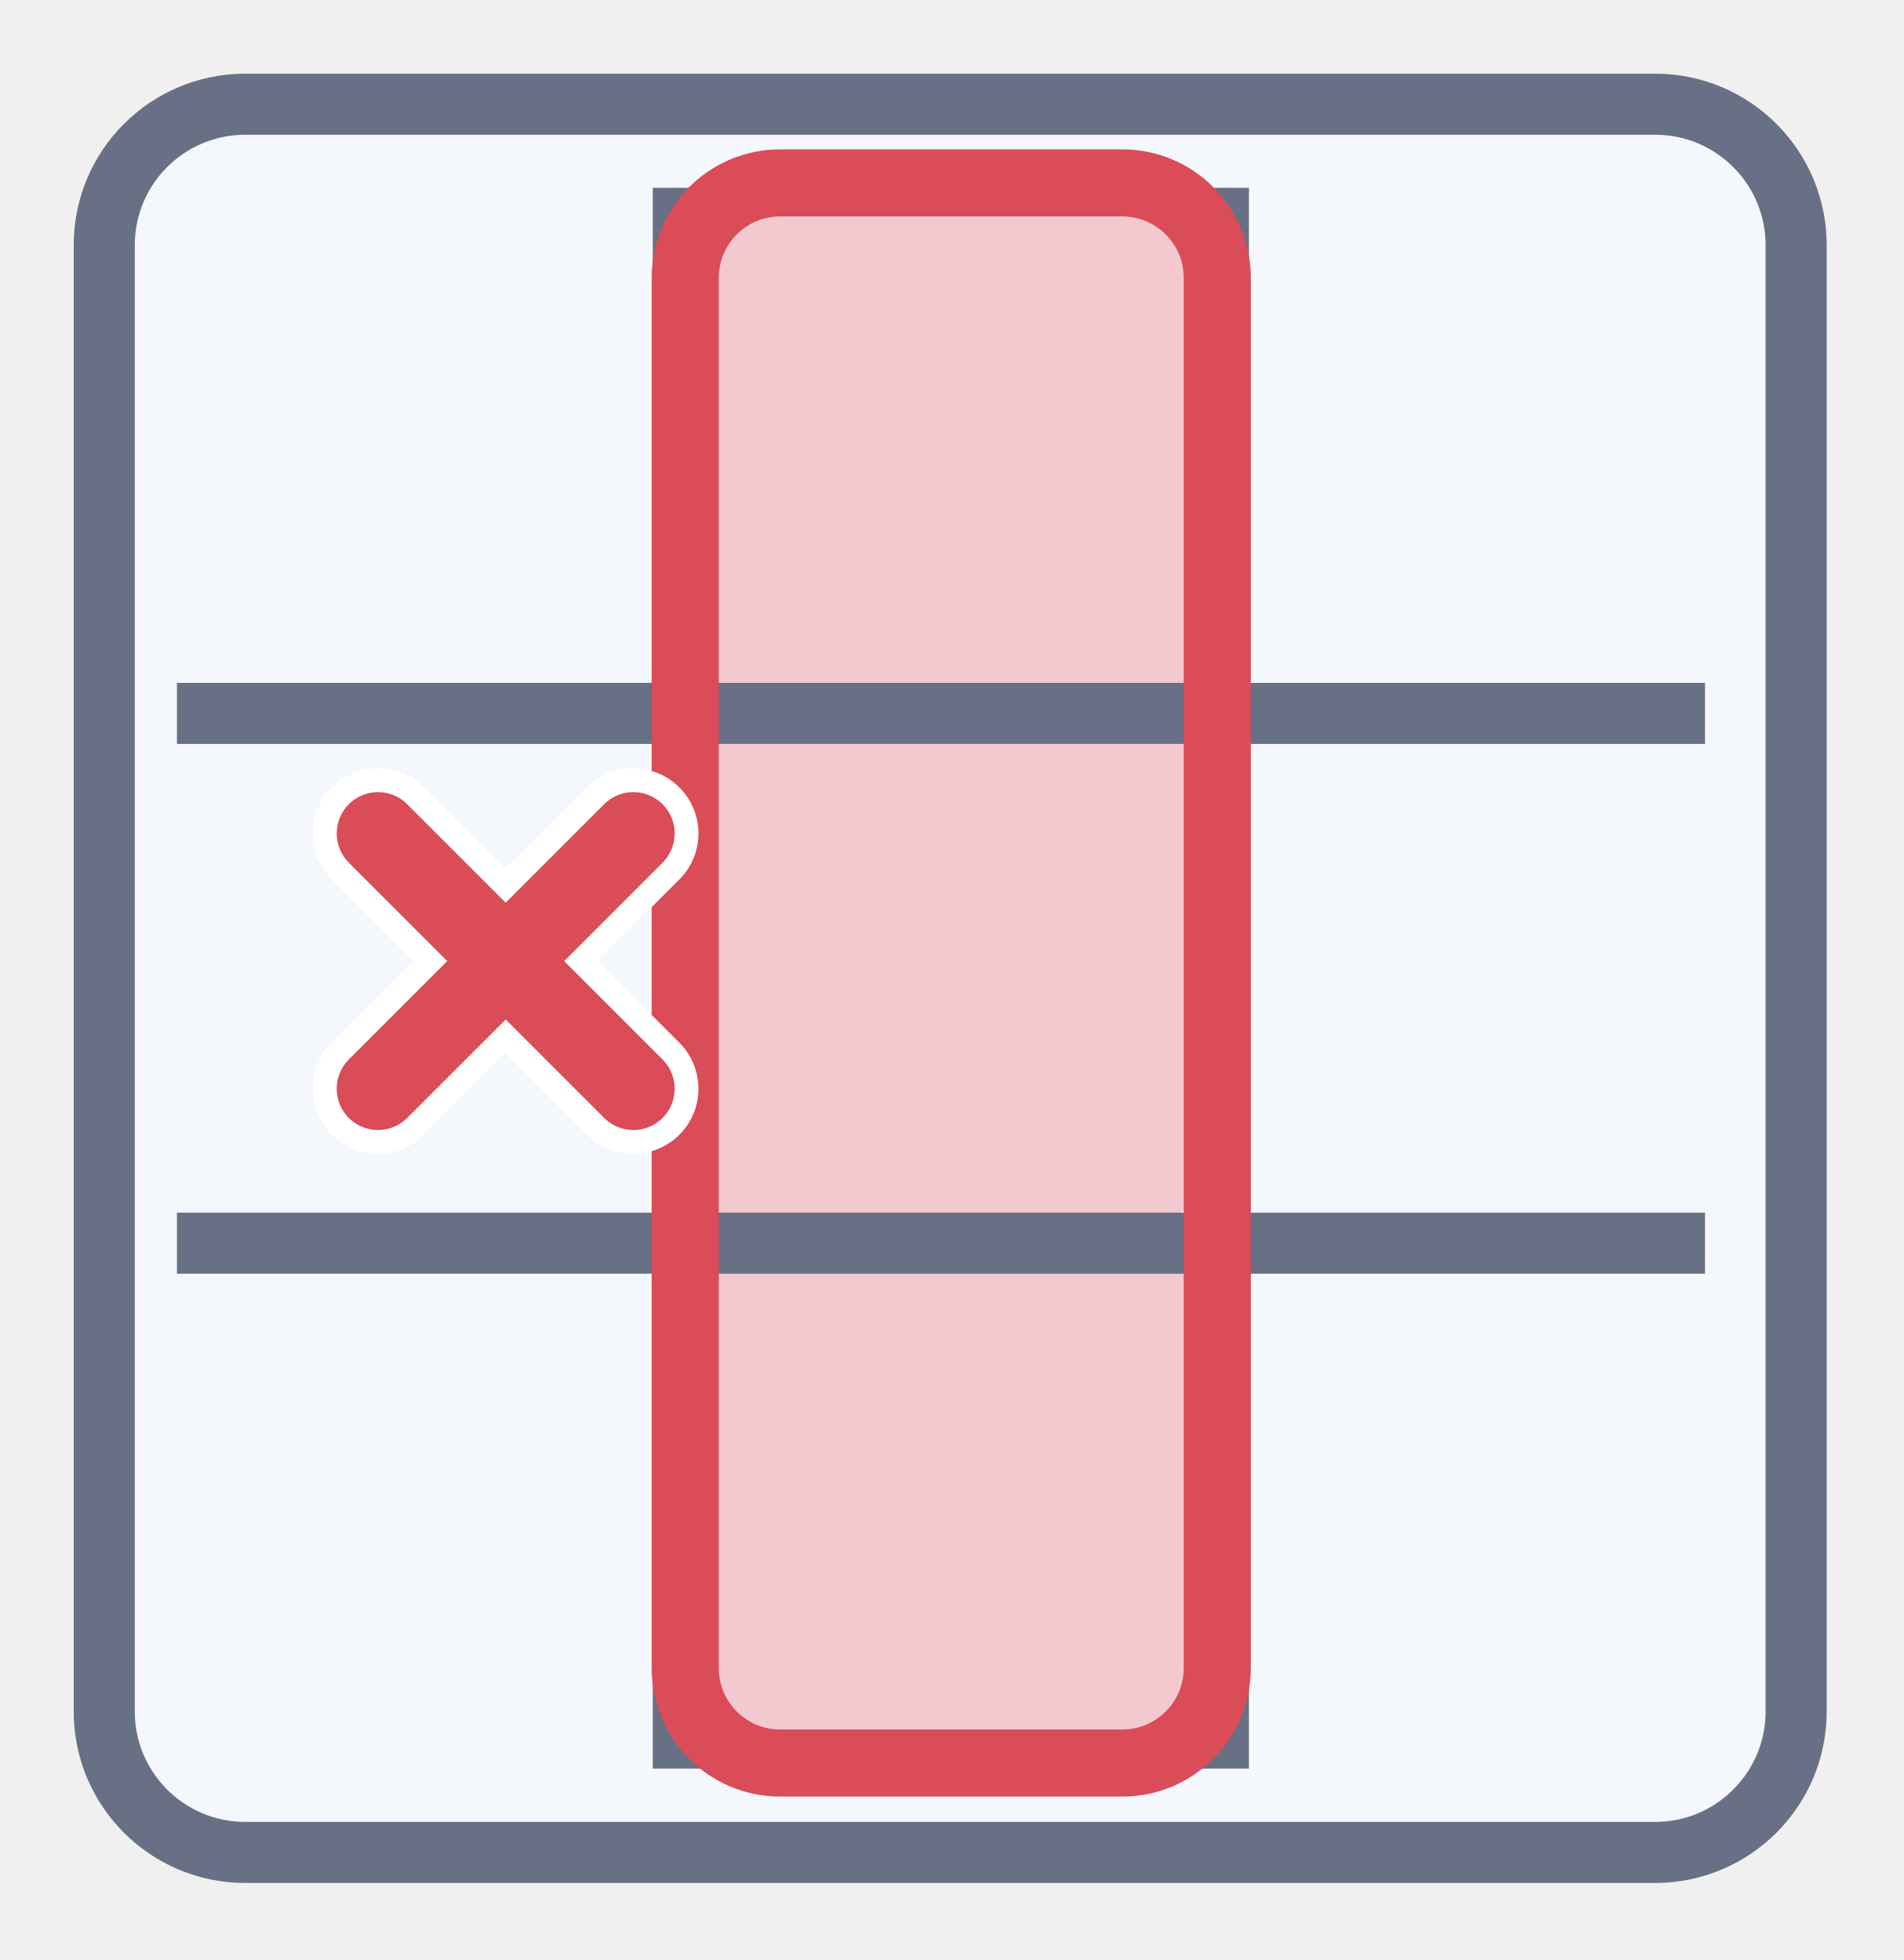
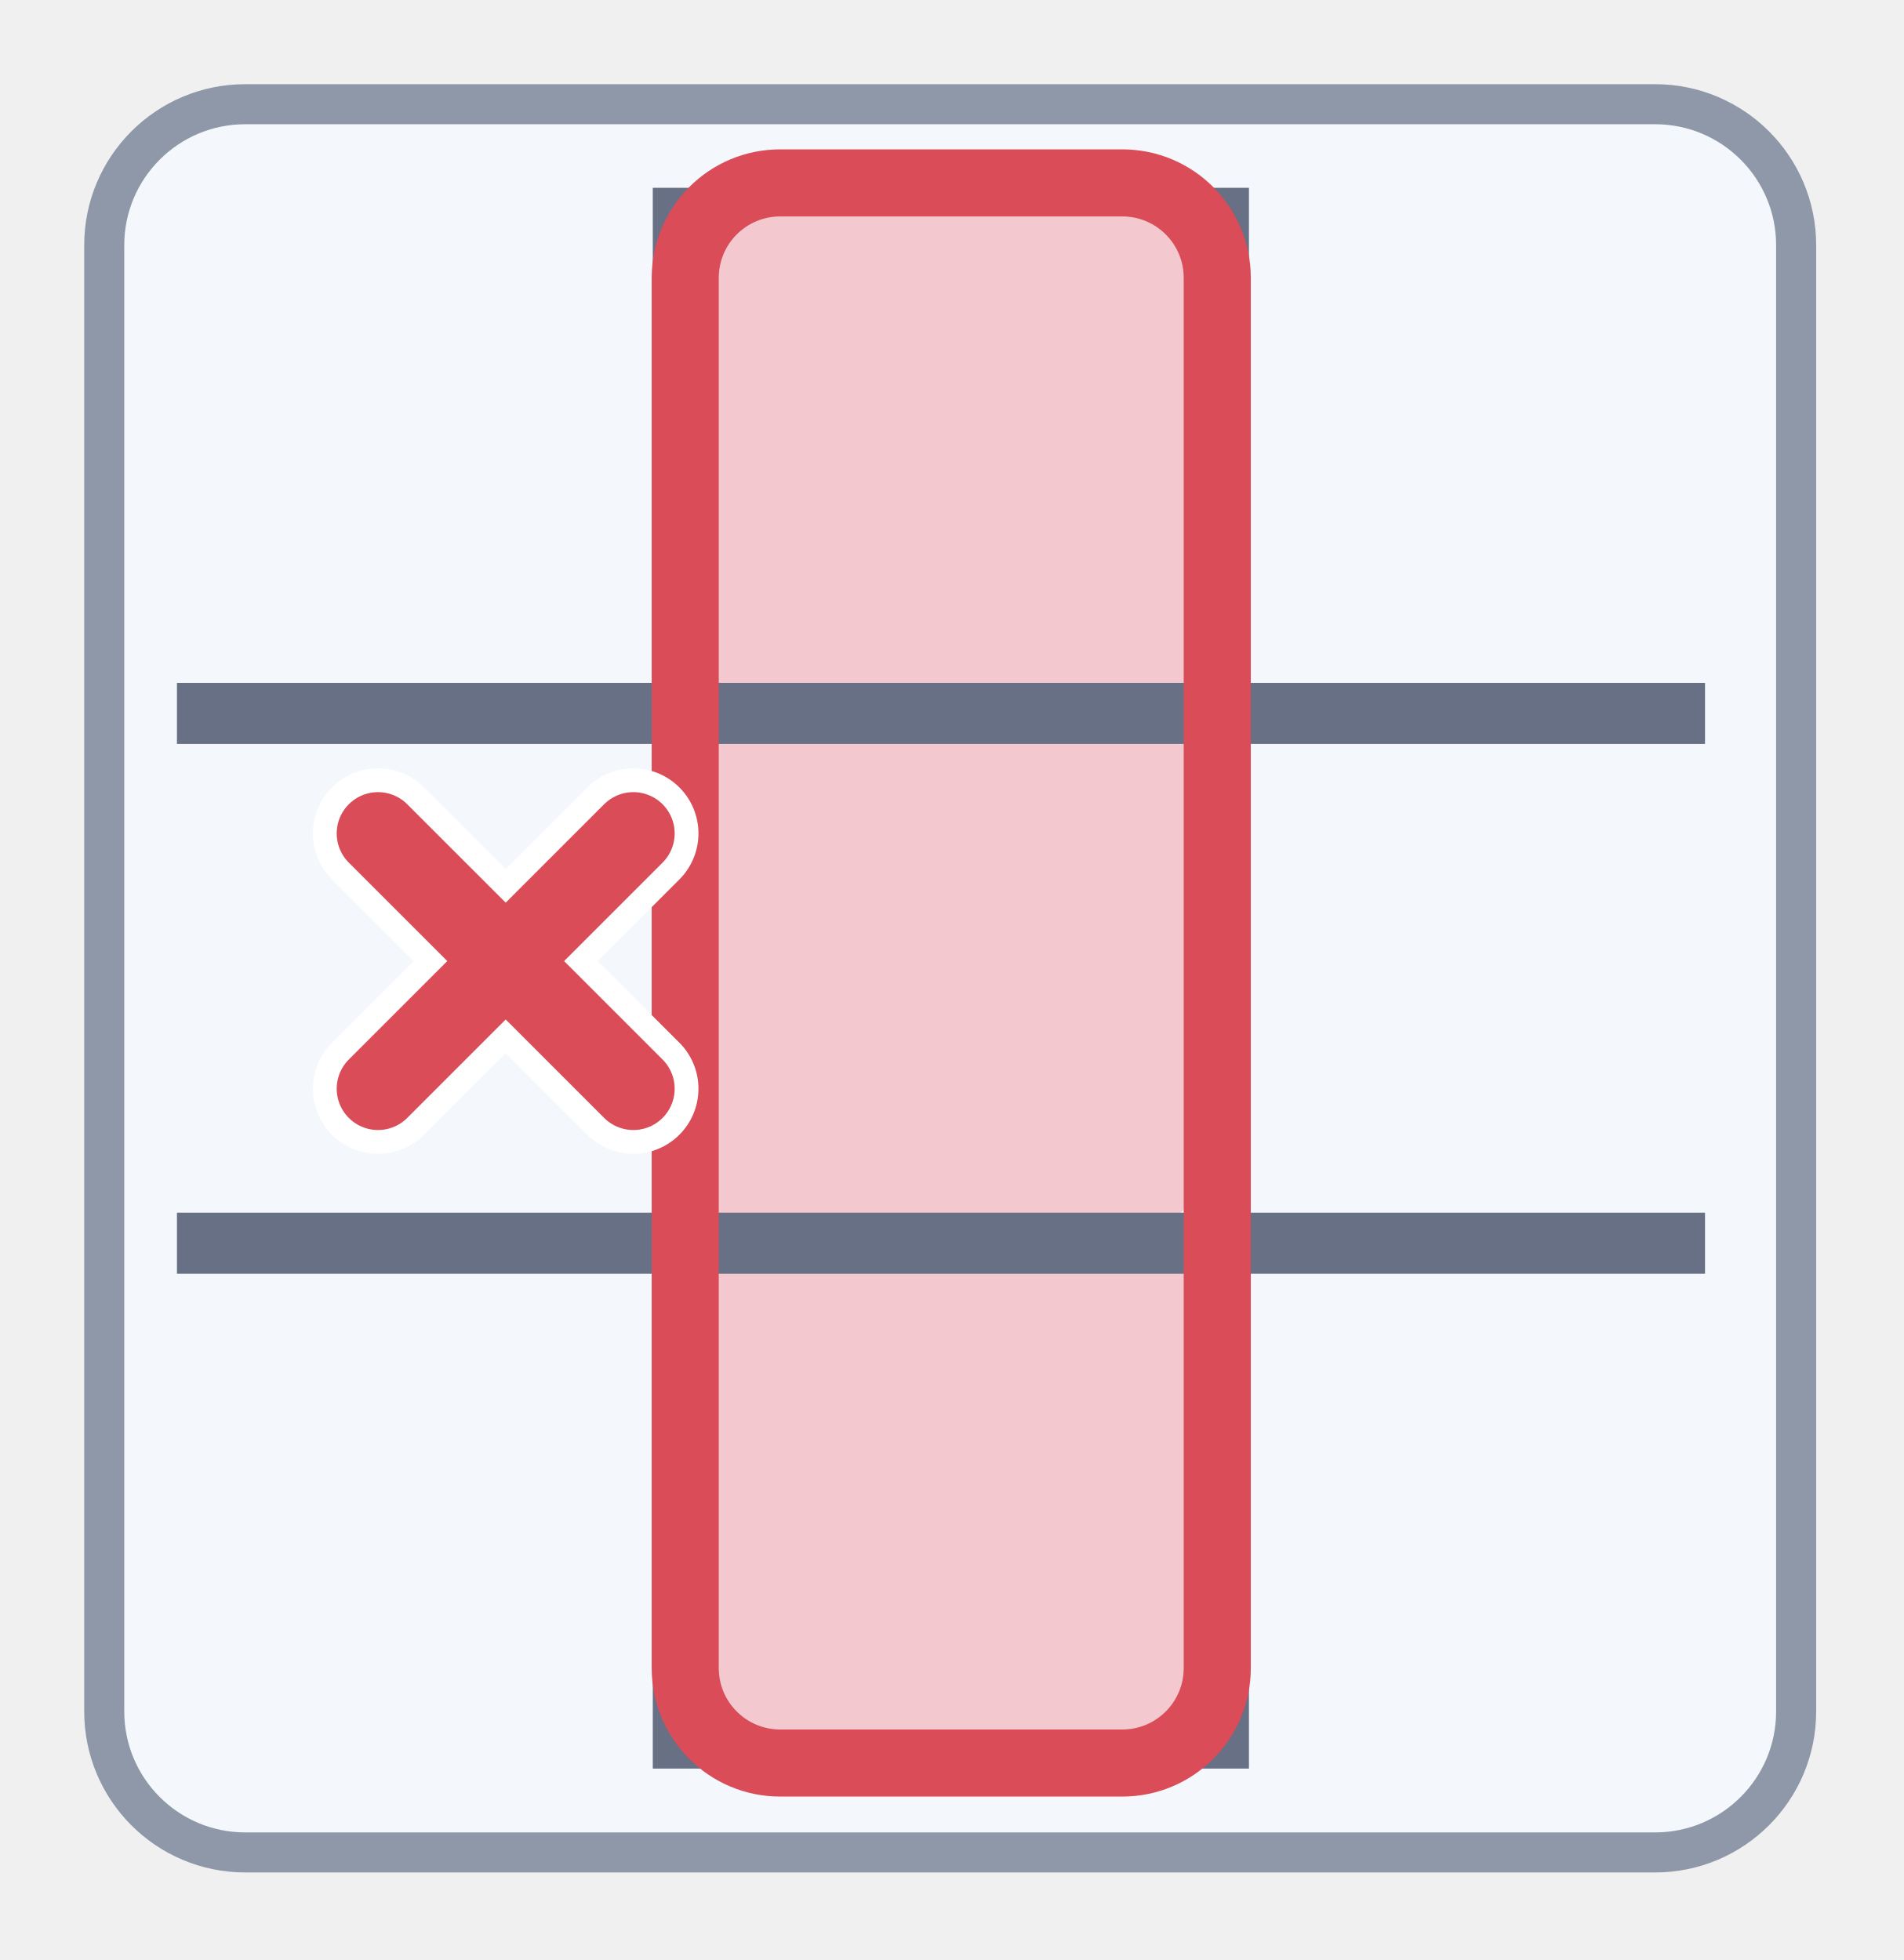
<svg xmlns="http://www.w3.org/2000/svg" xmlns:xlink="http://www.w3.org/1999/xlink" width="38.023mm" height="39.156mm" viewBox="0 0 38.023 39.156" version="1.1" id="svg1">
  <defs id="defs1">
    <linearGradient id="linearGradient19" x1="0" y1="0" x2="0" y2="1">
      <stop offset="0" stop-color="#7D6EFF" id="stop18" style="stop-color:#1f78bf;stop-opacity:1;" />
      <stop offset="100%" stop-color="#5362F7" id="stop19" />
    </linearGradient>
    <linearGradient id="linearGradient17" x1="0" y1="0" x2="0" y2="1">
      <stop offset="0" stop-color="#D7E2FF" id="stop16" style="stop-color:#013eff;stop-opacity:1;" />
      <stop offset="100%" stop-color="#C4D2FA" id="stop17" />
    </linearGradient>
    <linearGradient id="linearGradient6" x1="0" y1="0" x2="0" y2="1">
      <stop offset="0" stop-color="#D7E2FF" id="stop5" style="stop-color:#d4e0ff;stop-opacity:1;" />
      <stop offset="100%" stop-color="#C4D2FA" id="stop6" />
    </linearGradient>
    <linearGradient id="frameGrad" x1="31.911" y1="58.664" x2="31.911" y2="207.58" gradientTransform="matrix(0.2269191,0,0,0.2345281,102.1065,94.72083)" gradientUnits="userSpaceOnUse">
      <stop offset="0%" stop-color="#6E7586" id="stop1" />
      <stop offset="100%" stop-color="#4B5262" id="stop2" />
    </linearGradient>
    <linearGradient id="cellGrad" x1="0" y1="0" x2="0" y2="1">
      <stop offset="0%" stop-color="#EFF3FE" id="stop3" />
      <stop offset="100%" stop-color="#F8F9FD" id="stop4" />
    </linearGradient>
    <linearGradient xlink:href="#cellGrad" id="linearGradient29" x1="84" y1="60" x2="84" y2="96" gradientUnits="userSpaceOnUse" gradientTransform="matrix(0.2645833,0,0,0.2645833,89.16458,94.72083)" />
    <linearGradient id="cellBlue" x1="0" y1="0" x2="0" y2="1">
      <stop offset="0" stop-color="#D7E2FF" id="stop7" style="stop-color:#83beec;stop-opacity:1;" />
      <stop offset="100%" stop-color="#C4D2FA" id="stop8" />
    </linearGradient>
    <linearGradient xlink:href="#cellGrad" id="linearGradient32" x1="84" y1="100" x2="84" y2="136" gradientUnits="userSpaceOnUse" gradientTransform="matrix(0.2645833,0,0,0.2645833,89.16458,94.72083)" />
    <linearGradient xlink:href="#cellGrad" id="linearGradient35" x1="84" y1="140" x2="84" y2="176" gradientUnits="userSpaceOnUse" gradientTransform="matrix(0.2645833,0,0,0.2645833,89.16458,94.72083)" />
    <linearGradient id="accentGrad" x1="0" y1="0" x2="0" y2="1">
      <stop offset="0%" stop-color="#7D6EFF" id="stop21" />
      <stop offset="100%" stop-color="#5362F7" id="stop22" />
    </linearGradient>
    <linearGradient id="linearGradient41" x1="199.8" y1="91.604" x2="199.8" y2="101.504" gradientTransform="matrix(0.1870887,0,0,0.3741773,89.16458,94.72083)" gradientUnits="userSpaceOnUse">
      <stop offset="0%" stop-color="#7D6EFF" id="stop27" />
      <stop offset="100%" stop-color="#5362F7" id="stop28" />
    </linearGradient>
    <linearGradient id="linearGradient43" x1="120.087" y1="140.774" x2="120.087" y2="205.322" gradientTransform="matrix(0.3442526,0,0,0.2033516,89.16458,94.72083)" gradientUnits="userSpaceOnUse">
      <stop offset="0" stop-color="#7D6EFF" id="stop42" style="stop-color:#000000;stop-opacity:1;" />
      <stop offset="100%" stop-color="#5362F7" id="stop43" />
    </linearGradient>
    <linearGradient xlink:href="#accentGrad" id="linearGradient44" x1="223.446" y1="106.066" x2="223.446" y2="115.966" gradientTransform="matrix(0.7071068,0,0,1.414214,-16.72021,-0.4518976)" gradientUnits="userSpaceOnUse" />
    <linearGradient xlink:href="#accentGrad" id="linearGradient46" x1="148.742" y1="126.204" x2="148.742" y2="184.072" gradientTransform="matrix(1.451319,0,0,0.8573009,-59.62549,0)" gradientUnits="userSpaceOnUse" />
  </defs>
-   <rect class="frame" x="2.082" y="2.082" width="33.792" height="34.925" rx="2.816" id="rect8" style="fill:#f4f7fc;fill-opacity:1;stroke:#677084;stroke-width:1.22;stroke-dasharray:none;stroke-opacity:1" />
+   <rect class="frame" x="2.082" y="2.082" width="33.792" height="34.925" rx="2.816" id="rect8" style="fill:#f4f7fc;fill-opacity:1;stroke:#8f98a8;stroke-width:0.8;stroke-dasharray:none;stroke-opacity:1" />
  <rect class="panel" x="3.534" y="3.752" width="30.52" height="31.58" rx="2.2" id="rect9" style="fill:#f4f7fc;fill-opacity:1;stroke-width:0.228" />
  <rect class="cellBlue" x="13.914" y="24.882" width="10.03" height="9.95" rx="1.02" id="rect18" style="fill:#f3c9cf;fill-opacity:1;stroke-width:0.291;" />
  <rect class="cellBlue" x="13.914" y="3.982" width="10.03" height="9.95" rx="1.02" id="rect12" style="fill:#f3c9cf;fill-opacity:1;stroke-width:0.288;" />
  <rect class="cellBlue" x="13.914" y="14.432" width="10.03" height="10.031" rx="1.02" id="rect15" style="fill:#f3c9cf;fill-opacity:1;stroke-width:0.281;" />
  <line class="grid" x1="13.648" y1="3.752" x2="13.648" y2="35.332" id="line18" style="fill:#000000;fill-opacity:1;stroke:#677084;stroke-width:1.22;stroke-linecap:butt;stroke-opacity:1" />
  <line class="grid" x1="24.335" y1="3.752" x2="24.335" y2="35.332" id="line18-8" style="fill:#000000;fill-opacity:1;stroke:#677084;stroke-width:1.22;stroke-linecap:butt;stroke-opacity:1" />
  <line class="grid" x1="3.534" y1="14.252" x2="34.054" y2="14.252" id="line20" style="fill:#000000;fill-opacity:0;stroke:#677084;stroke-width:1.22;stroke-linecap:butt;stroke-opacity:1" />
  <line class="grid" x1="3.534" y1="24.836" x2="34.054" y2="24.836" id="line21" style="fill:#000000;fill-opacity:1;stroke:#677084;stroke-width:1.22;stroke-linecap:butt;stroke-opacity:1" />
  <rect x="13.686" y="3.654" width="10.626" height="31.567" rx="1.896" fill="none" stroke="#d94c58" stroke-width="1.34" id="rect21" style="stroke:#d94c58;stroke-width:1.34;stroke-dasharray:none;stroke-opacity:1;" />
  <g id="delete_mark">
    <path d="M 7.55 16.65 L 12.65 21.75" fill="none" stroke="#ffffff" stroke-width="2.6" stroke-linecap="round" stroke-linejoin="round" id="path1" />
    <path d="M 12.65 16.65 L 7.55 21.75" fill="none" stroke="#ffffff" stroke-width="2.6" stroke-linecap="round" stroke-linejoin="round" id="path2" />
    <path d="M 7.55 16.65 L 12.65 21.75" fill="none" stroke="#d94c58" stroke-width="1.65" stroke-linecap="round" stroke-linejoin="round" id="path3" />
    <path d="M 12.65 16.65 L 7.55 21.75" fill="none" stroke="#d94c58" stroke-width="1.65" stroke-linecap="round" stroke-linejoin="round" id="path4" />
  </g>
</svg>
